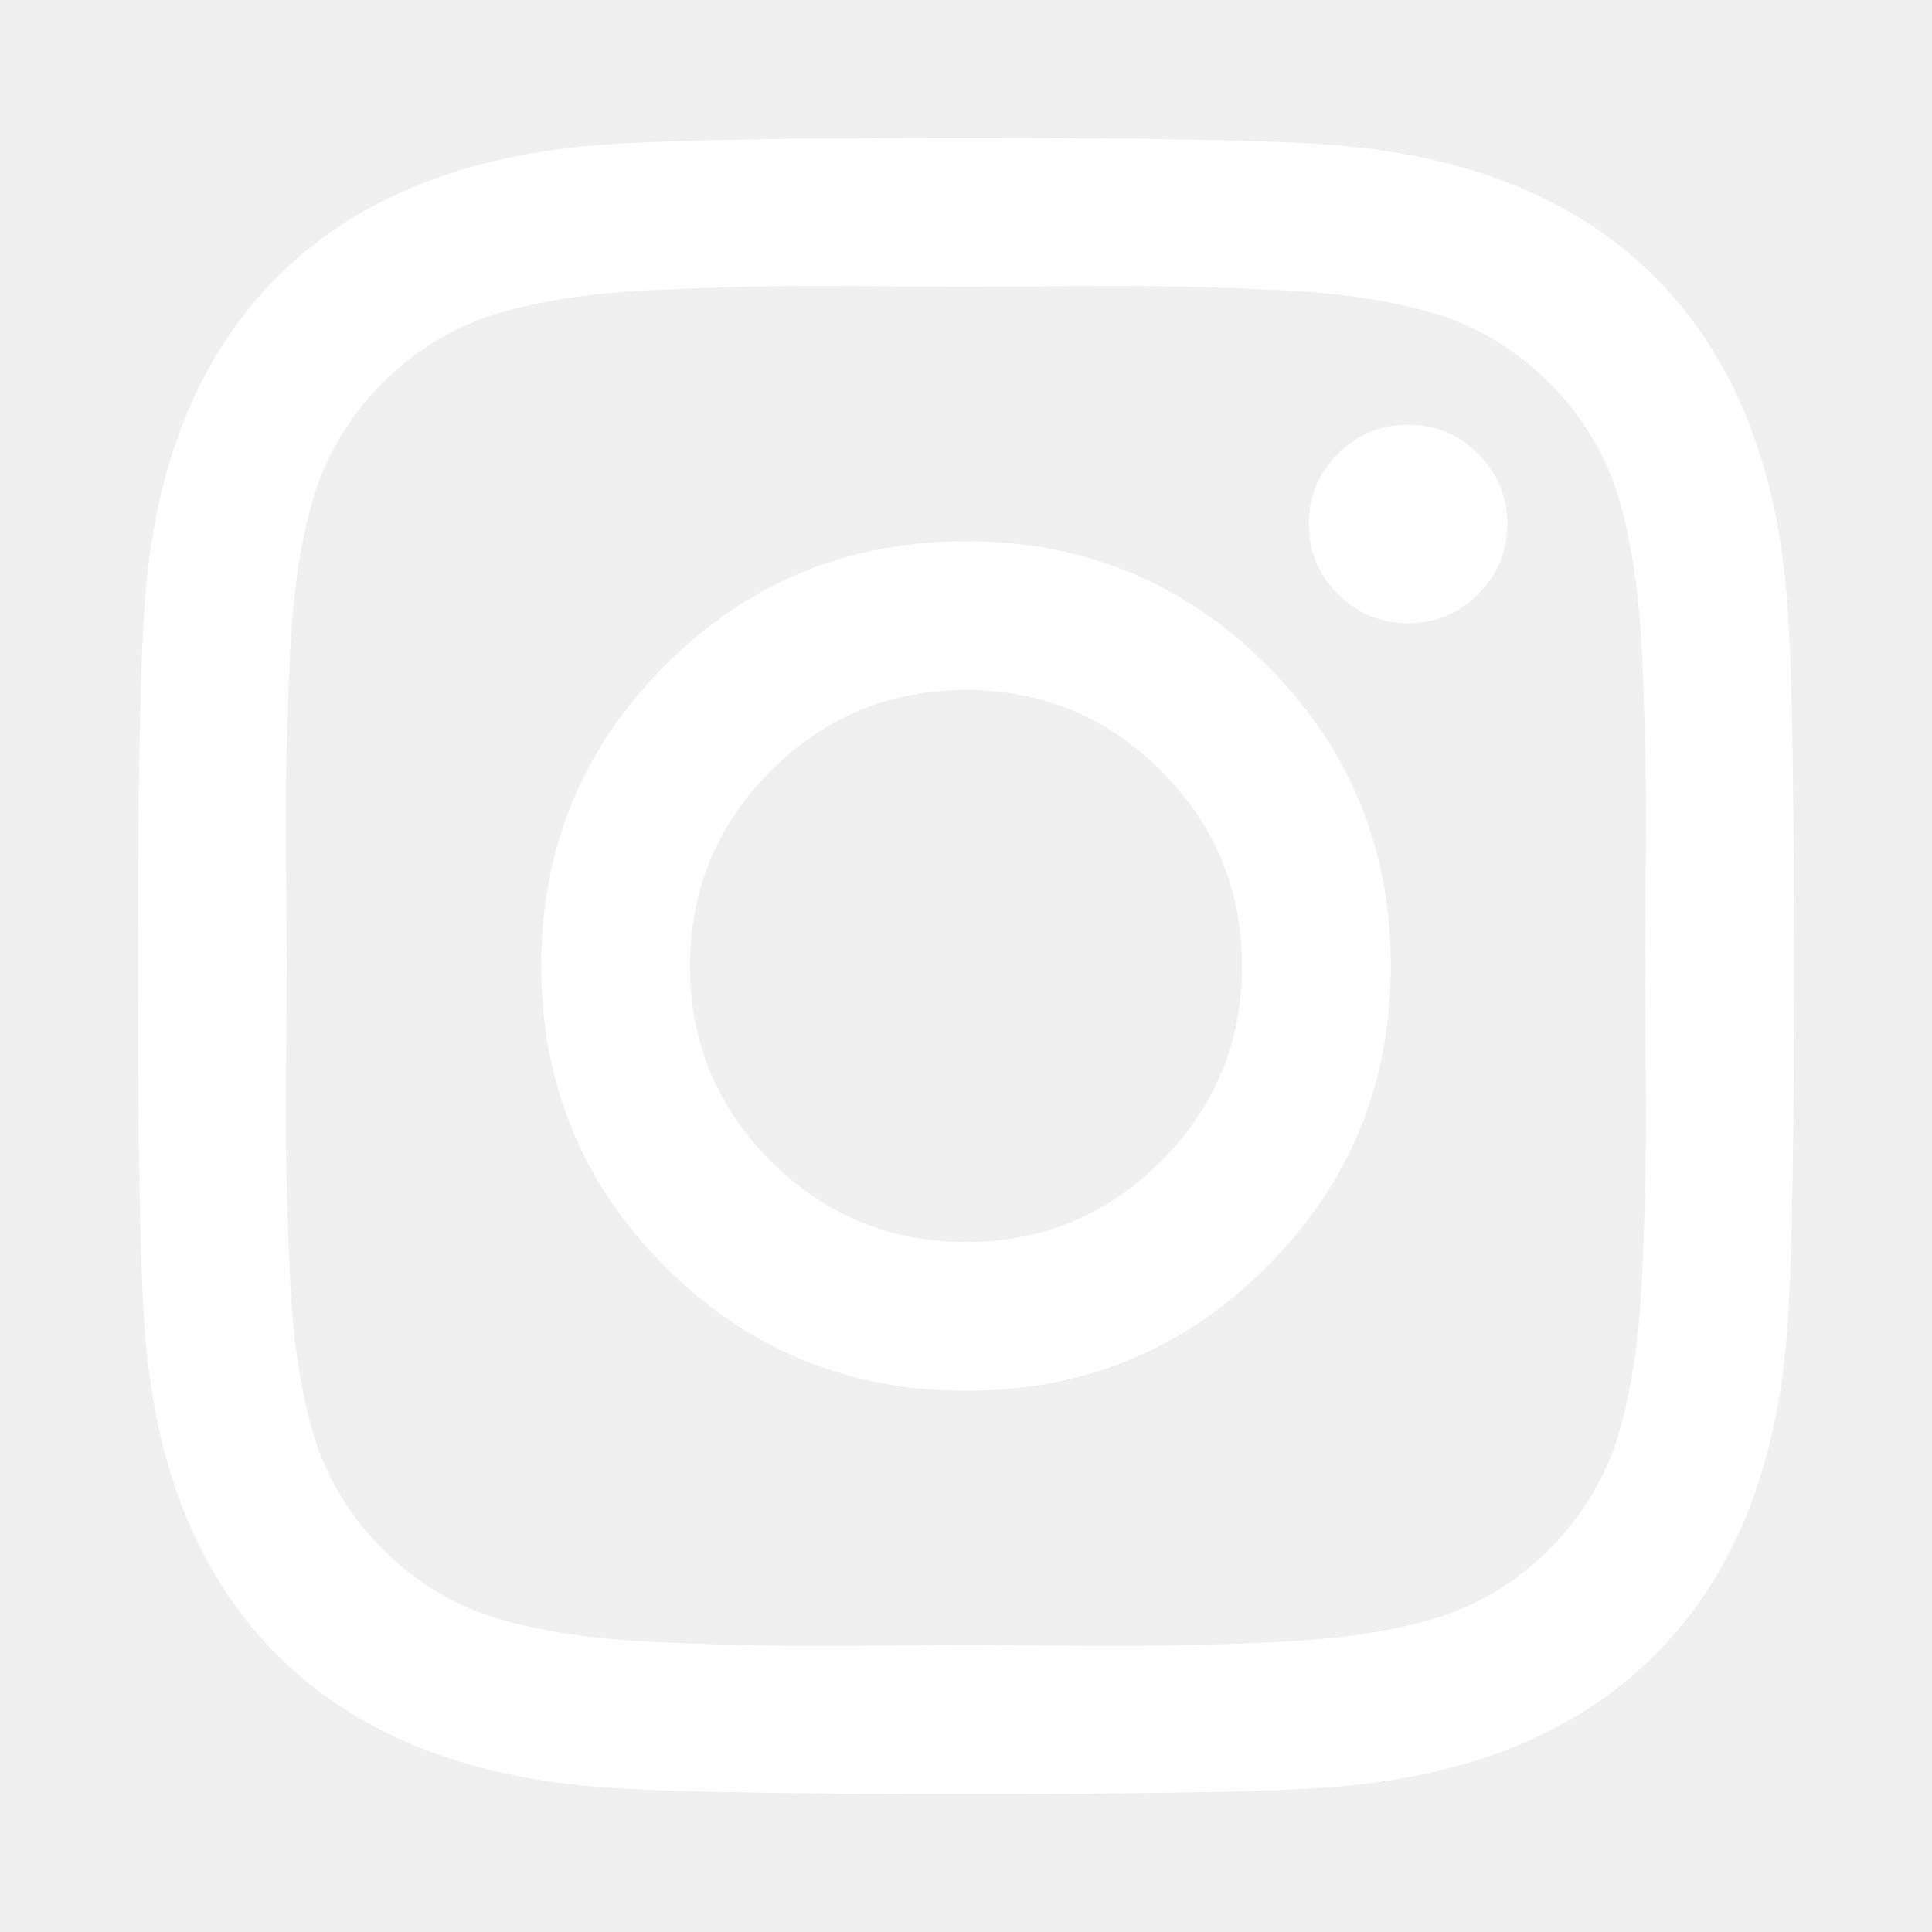
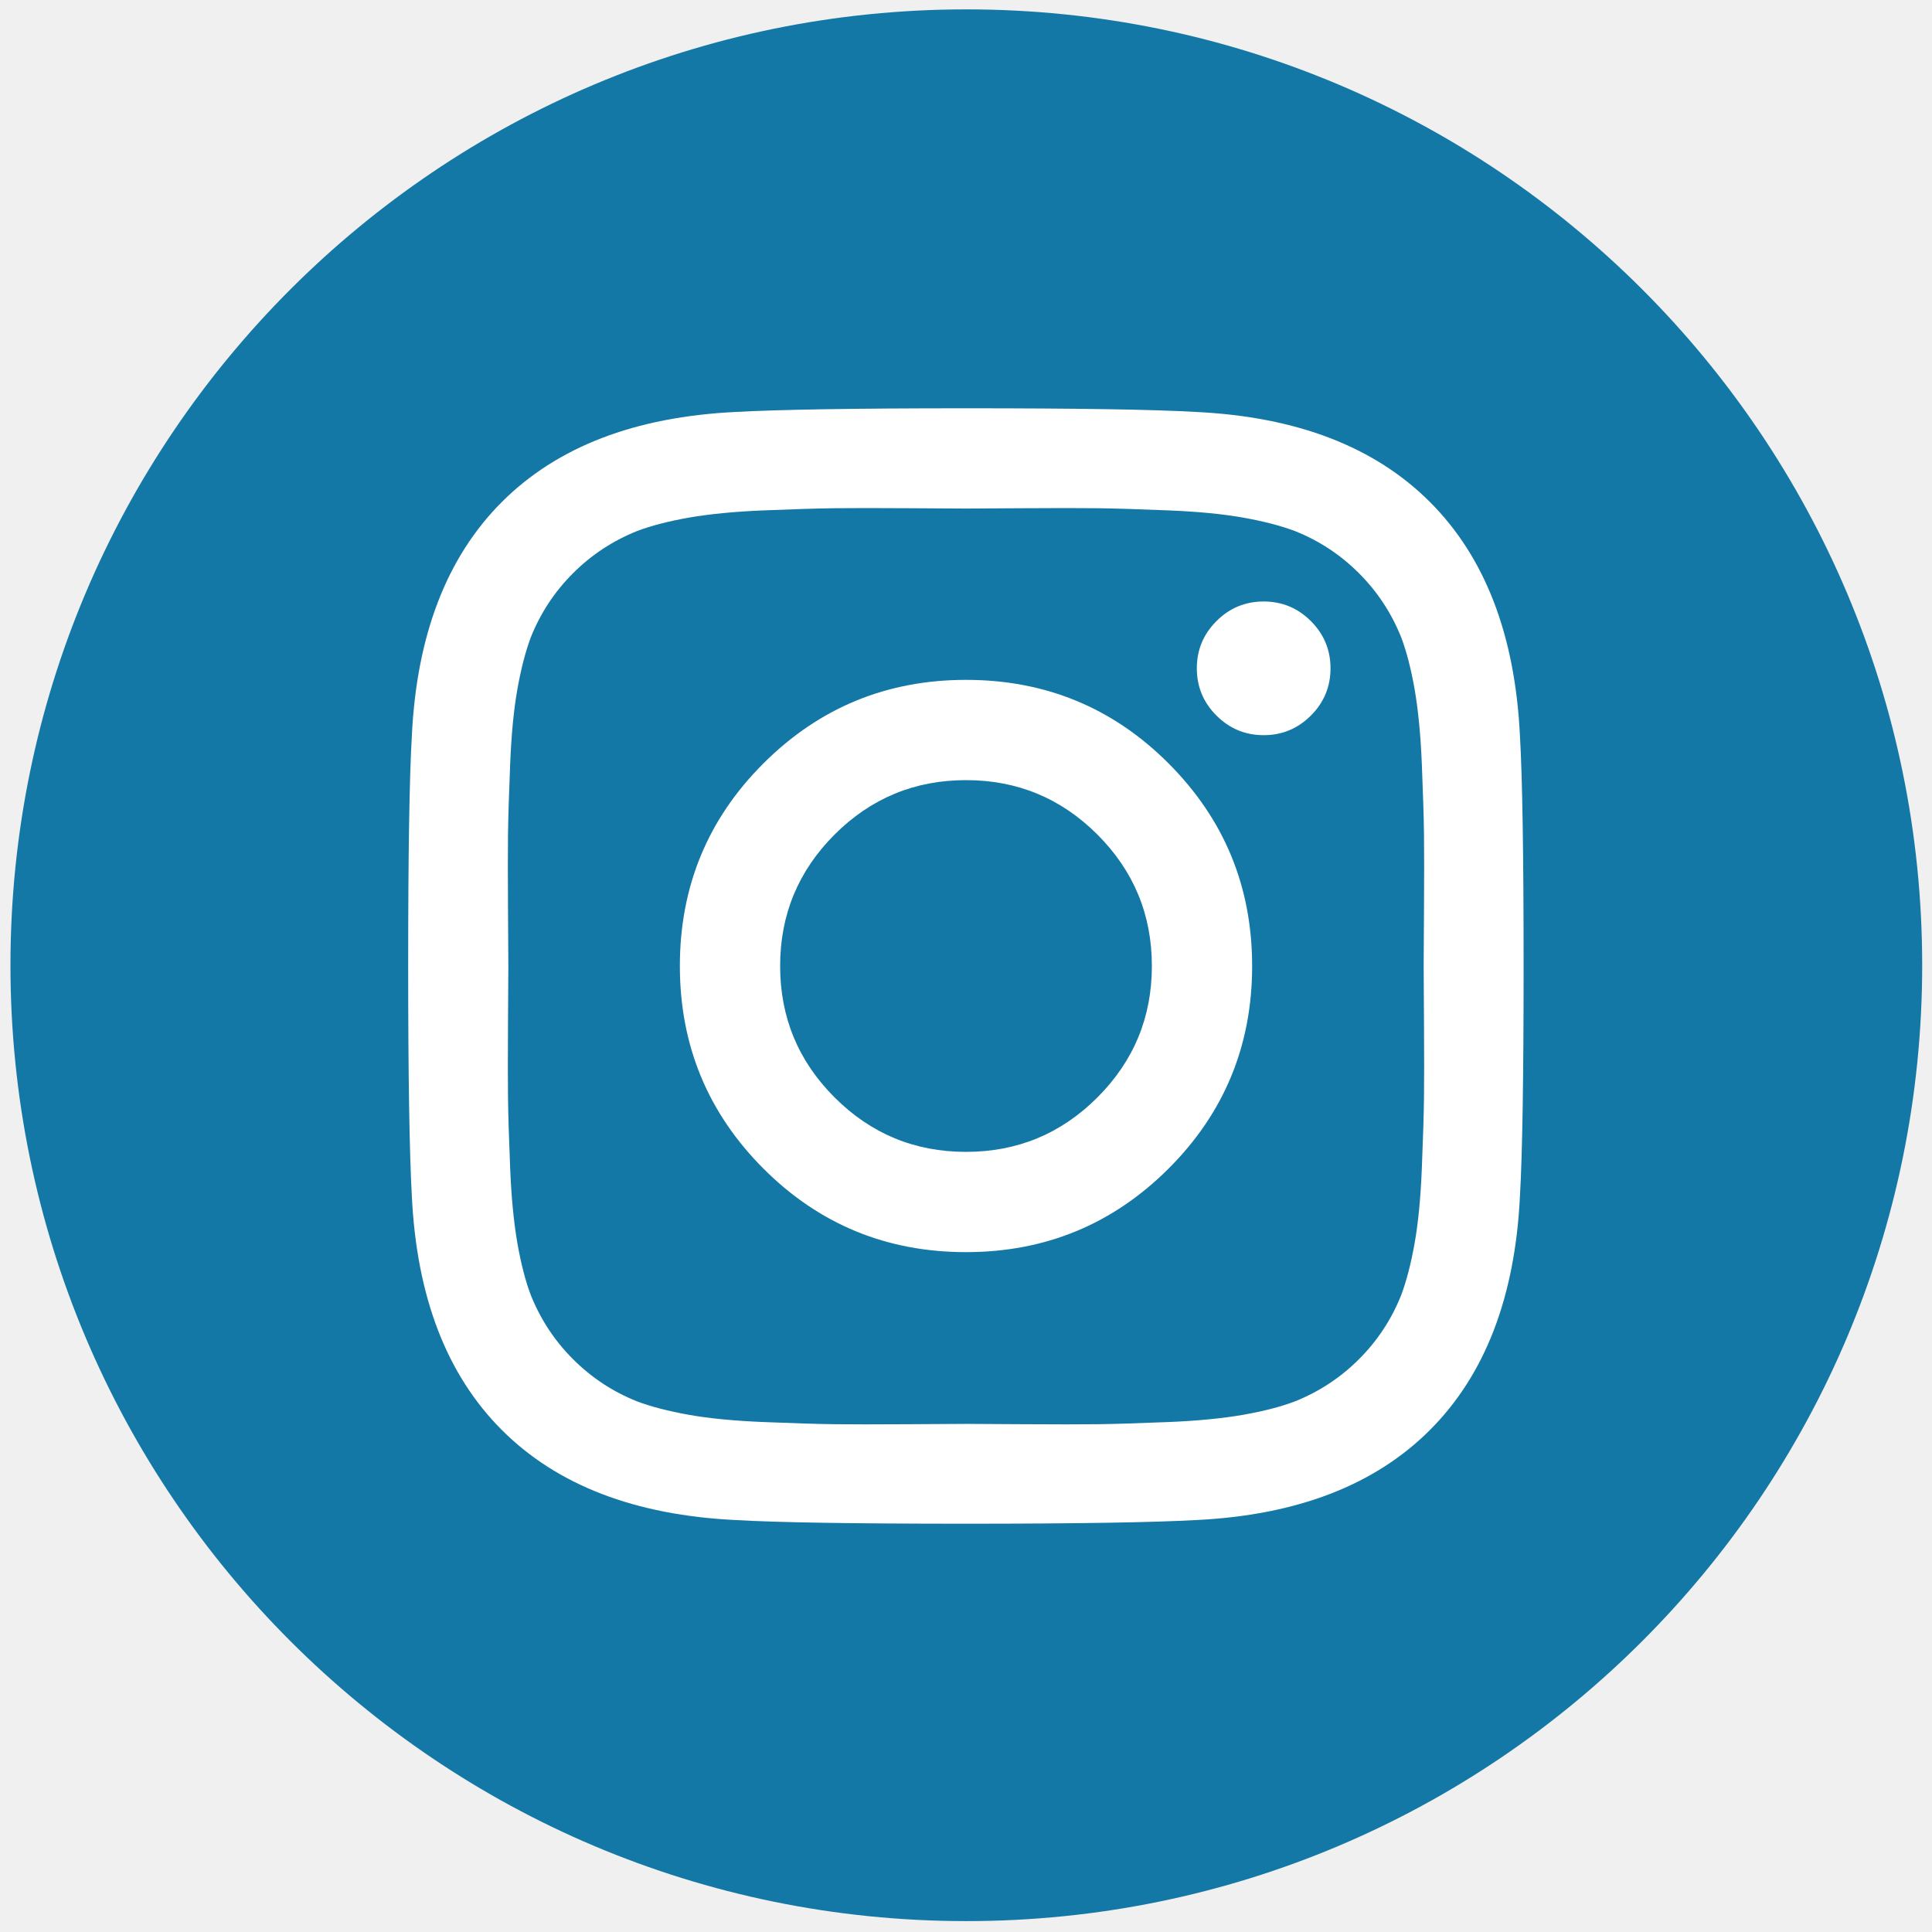
- <svg xmlns="http://www.w3.org/2000/svg" width="1792" height="1792" viewBox="0 0 1792 1792">
-   <path d="M1152 896q0-106-75-181t-181-75-181 75-75 181 75 181 181 75 181-75 75-181zm138 0q0 164-115 279t-279 115-279-115-115-279 115-279 279-115 279 115 115 279zm108-410q0 38-27 65t-65 27-65-27-27-65 27-65 65-27 65 27 27 65zm-502-220q-7 0-76.5-.5t-105.5 0-96.5 3-103 10-71.5 18.5q-50 20-88 58t-58 88q-11 29-18.5 71.5t-10 103-3 96.5 0 105.5.5 76.5-.5 76.5 0 105.5 3 96.5 10 103 18.5 71.5q20 50 58 88t88 58q29 11 71.5 18.5t103 10 96.5 3 105.5 0 76.5-.5 76.5.5 105.5 0 96.5-3 103-10 71.5-18.5q50-20 88-58t58-88q11-29 18.5-71.5t10-103 3-96.5 0-105.5-.5-76.5.5-76.5 0-105.5-3-96.5-10-103-18.5-71.5q-20-50-58-88t-88-58q-29-11-71.5-18.5t-103-10-96.5-3-105.5 0-76.5.5zm768 630q0 229-5 317-10 208-124 322t-322 124q-88 5-317 5t-317-5q-208-10-322-124t-124-322q-5-88-5-317t5-317q10-208 124-322t322-124q88-5 317-5t317 5q208 10 322 124t124 322q5 88 5 317z" fill="#fff" />
+ <svg xmlns="http://www.w3.org/2000/svg" version="1.1" id="Layer_1" x="0px" y="0px" viewBox="0 0 1792 1792" style="enable-background:new 0 0 1792 1792;" xml:space="preserve">
+   <style type="text/css">
+ 	.st0{fill:#1478A6;}
+ 	.st1{fill:#FFFFFF;}
+ </style>
+   <g>
+     <circle class="st0" cx="896.3" cy="895.3" r="886.6" />
+     <path class="st1" d="M1068.4,896c0-47.6-16.8-88.2-50.5-121.9s-74.3-50.5-121.9-50.5s-88.2,16.8-121.9,50.5s-50.5,74.3-50.5,121.9   s16.8,88.2,50.5,121.9s74.3,50.5,121.9,50.5s88.2-16.8,121.9-50.5S1068.4,943.6,1068.4,896z M1161.4,896   c0,73.6-25.8,136.3-77.5,187.9s-114.3,77.5-187.9,77.5s-136.3-25.8-187.9-77.5S630.6,969.6,630.6,896s25.8-136.3,77.5-187.9   s114.3-77.5,187.9-77.5s136.3,25.8,187.9,77.5S1161.4,822.4,1161.4,896z M1234.1,619.9c0,17.1-6.1,31.7-18.2,43.8   c-12.1,12.1-26.7,18.2-43.8,18.2s-31.7-6.1-43.8-18.2c-12.1-12.1-18.2-26.7-18.2-43.8c0-17.1,6.1-31.7,18.2-43.8   c12.1-12.1,26.7-18.2,43.8-18.2s31.7,6.1,43.8,18.2C1228,588.2,1234.1,602.8,1234.1,619.9z M896,471.7c-3.1,0-20.3-0.1-51.5-0.3   c-31.2-0.2-54.9-0.2-71.1,0c-16.2,0.2-37.8,0.9-65,2c-27.2,1.1-50.3,3.4-69.4,6.7c-19.1,3.4-35.1,7.5-48.2,12.5   c-22.4,9-42.2,22-59.3,39.1s-30.1,36.8-39.1,59.3c-4.9,13-9.1,29.1-12.5,48.2c-3.4,19.1-5.6,42.2-6.7,69.4c-1.1,27.2-1.8,48.8-2,65   c-0.2,16.2-0.2,39.8,0,71.1c0.2,31.2,0.3,48.4,0.3,51.5s-0.1,20.3-0.3,51.5c-0.2,31.2-0.2,54.9,0,71.1c0.2,16.2,0.9,37.8,2,65   c1.1,27.2,3.4,50.3,6.7,69.4c3.4,19.1,7.5,35.1,12.5,48.2c9,22.4,22,42.2,39.1,59.3c17.1,17.1,36.8,30.1,59.3,39.1   c13,4.9,29.1,9.1,48.2,12.5c19.1,3.4,42.2,5.6,69.4,6.7c27.2,1.1,48.8,1.8,65,2c16.2,0.2,39.8,0.2,71.1,0   c31.2-0.2,48.4-0.3,51.5-0.3s20.3,0.1,51.5,0.3c31.2,0.2,54.9,0.2,71.1,0s37.8-0.9,65-2c27.2-1.1,50.3-3.4,69.4-6.7   c19.1-3.4,35.1-7.5,48.2-12.5c22.4-9,42.2-22,59.3-39.1c17.1-17.1,30.1-36.8,39.1-59.3c4.9-13,9.1-29.1,12.5-48.2   c3.4-19.1,5.6-42.2,6.7-69.4c1.1-27.2,1.8-48.8,2-65s0.2-39.8,0-71.1c-0.2-31.2-0.3-48.4-0.3-51.5s0.1-20.3,0.3-51.5   c0.2-31.2,0.2-54.9,0-71.1c-0.2-16.2-0.9-37.8-2-65c-1.1-27.2-3.4-50.3-6.7-69.4c-3.4-19.1-7.5-35.1-12.5-48.2   c-9-22.4-22-42.2-39.1-59.3c-17.1-17.1-36.8-30.1-59.3-39.1c-13-4.9-29.1-9.1-48.2-12.5c-19.1-3.4-42.2-5.6-69.4-6.7   c-27.2-1.1-48.8-1.8-65-2c-16.2-0.2-39.8-0.2-71.1,0C916.3,471.6,899.1,471.7,896,471.7z M1413.2,896c0,102.8-1.1,174-3.4,213.5   c-4.5,93.4-32.3,165.7-83.5,216.9s-123.5,79-216.9,83.5c-39.5,2.2-110.7,3.4-213.5,3.4s-174-1.1-213.5-3.4   c-93.4-4.5-165.7-32.3-216.9-83.5c-51.2-51.2-79-123.5-83.5-216.9c-2.2-39.5-3.4-110.7-3.4-213.5s1.1-174,3.4-213.5   c4.5-93.4,32.3-165.7,83.5-216.9c51.2-51.2,123.5-79,216.9-83.5c39.5-2.2,110.7-3.4,213.5-3.4s174,1.1,213.5,3.4   c93.4,4.5,165.7,32.3,216.9,83.5c51.2,51.2,79,123.5,83.5,216.9C1412.1,722,1413.2,793.2,1413.2,896z" />
+   </g>
</svg>
